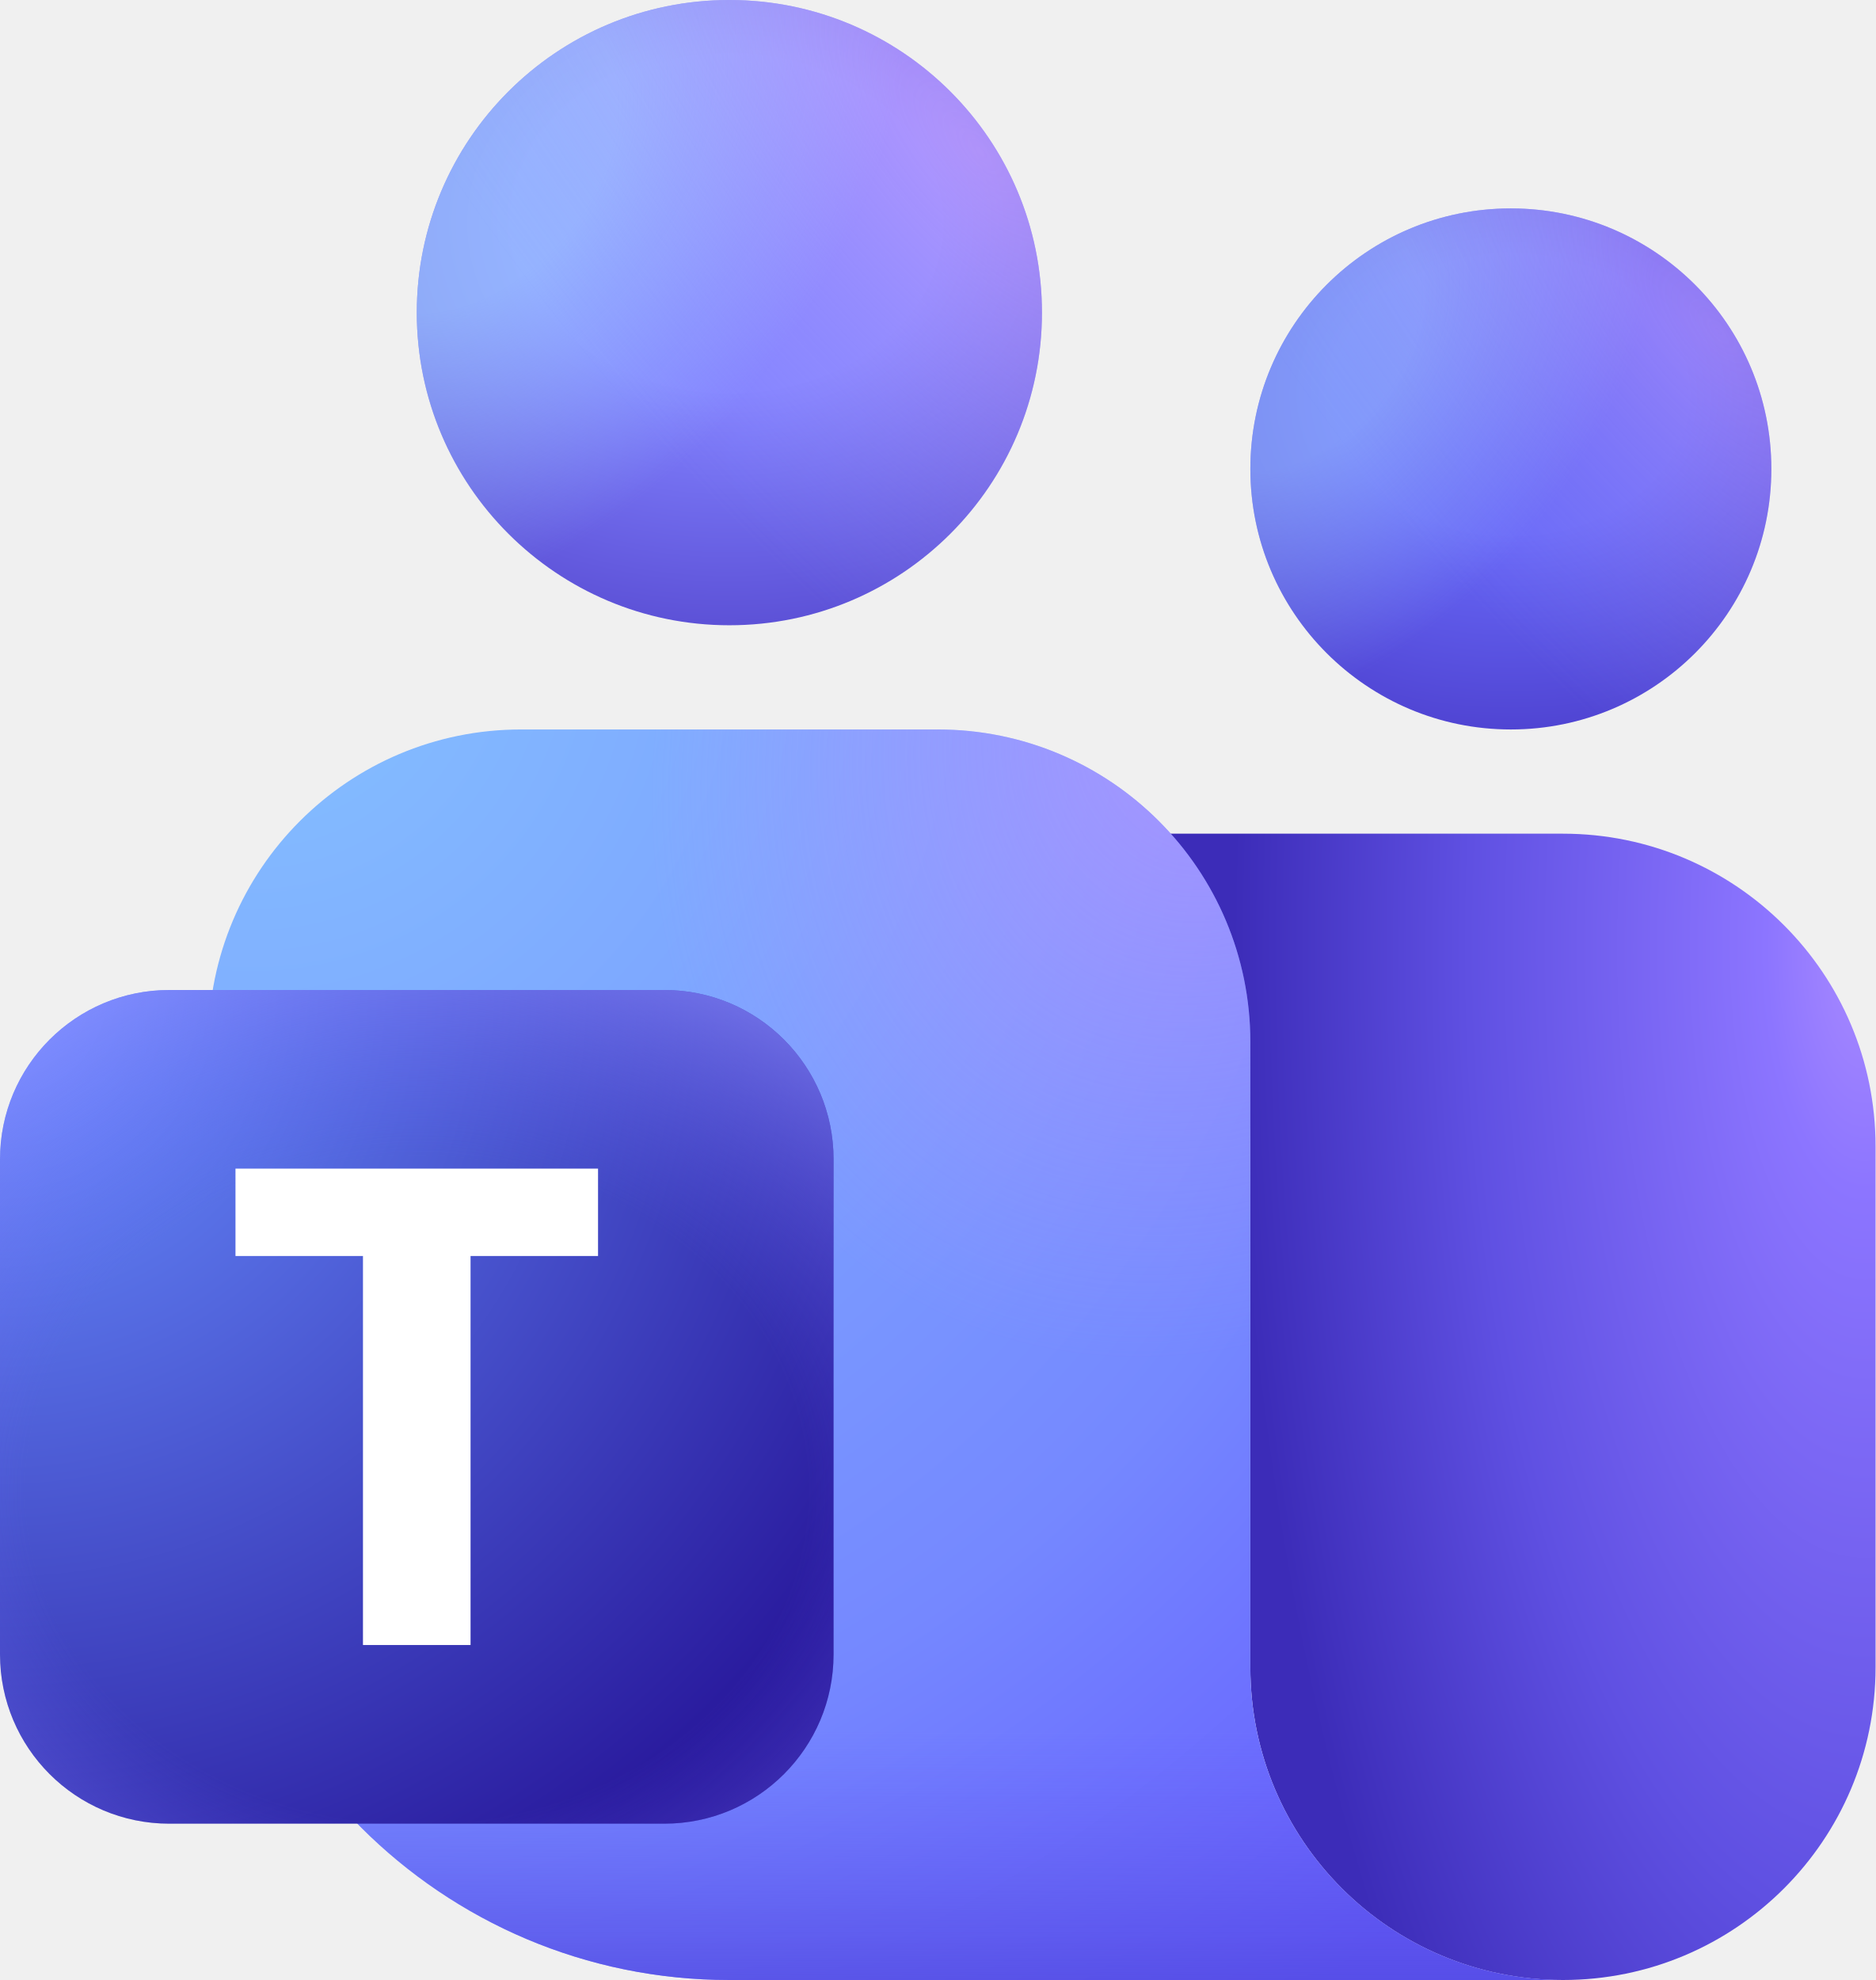
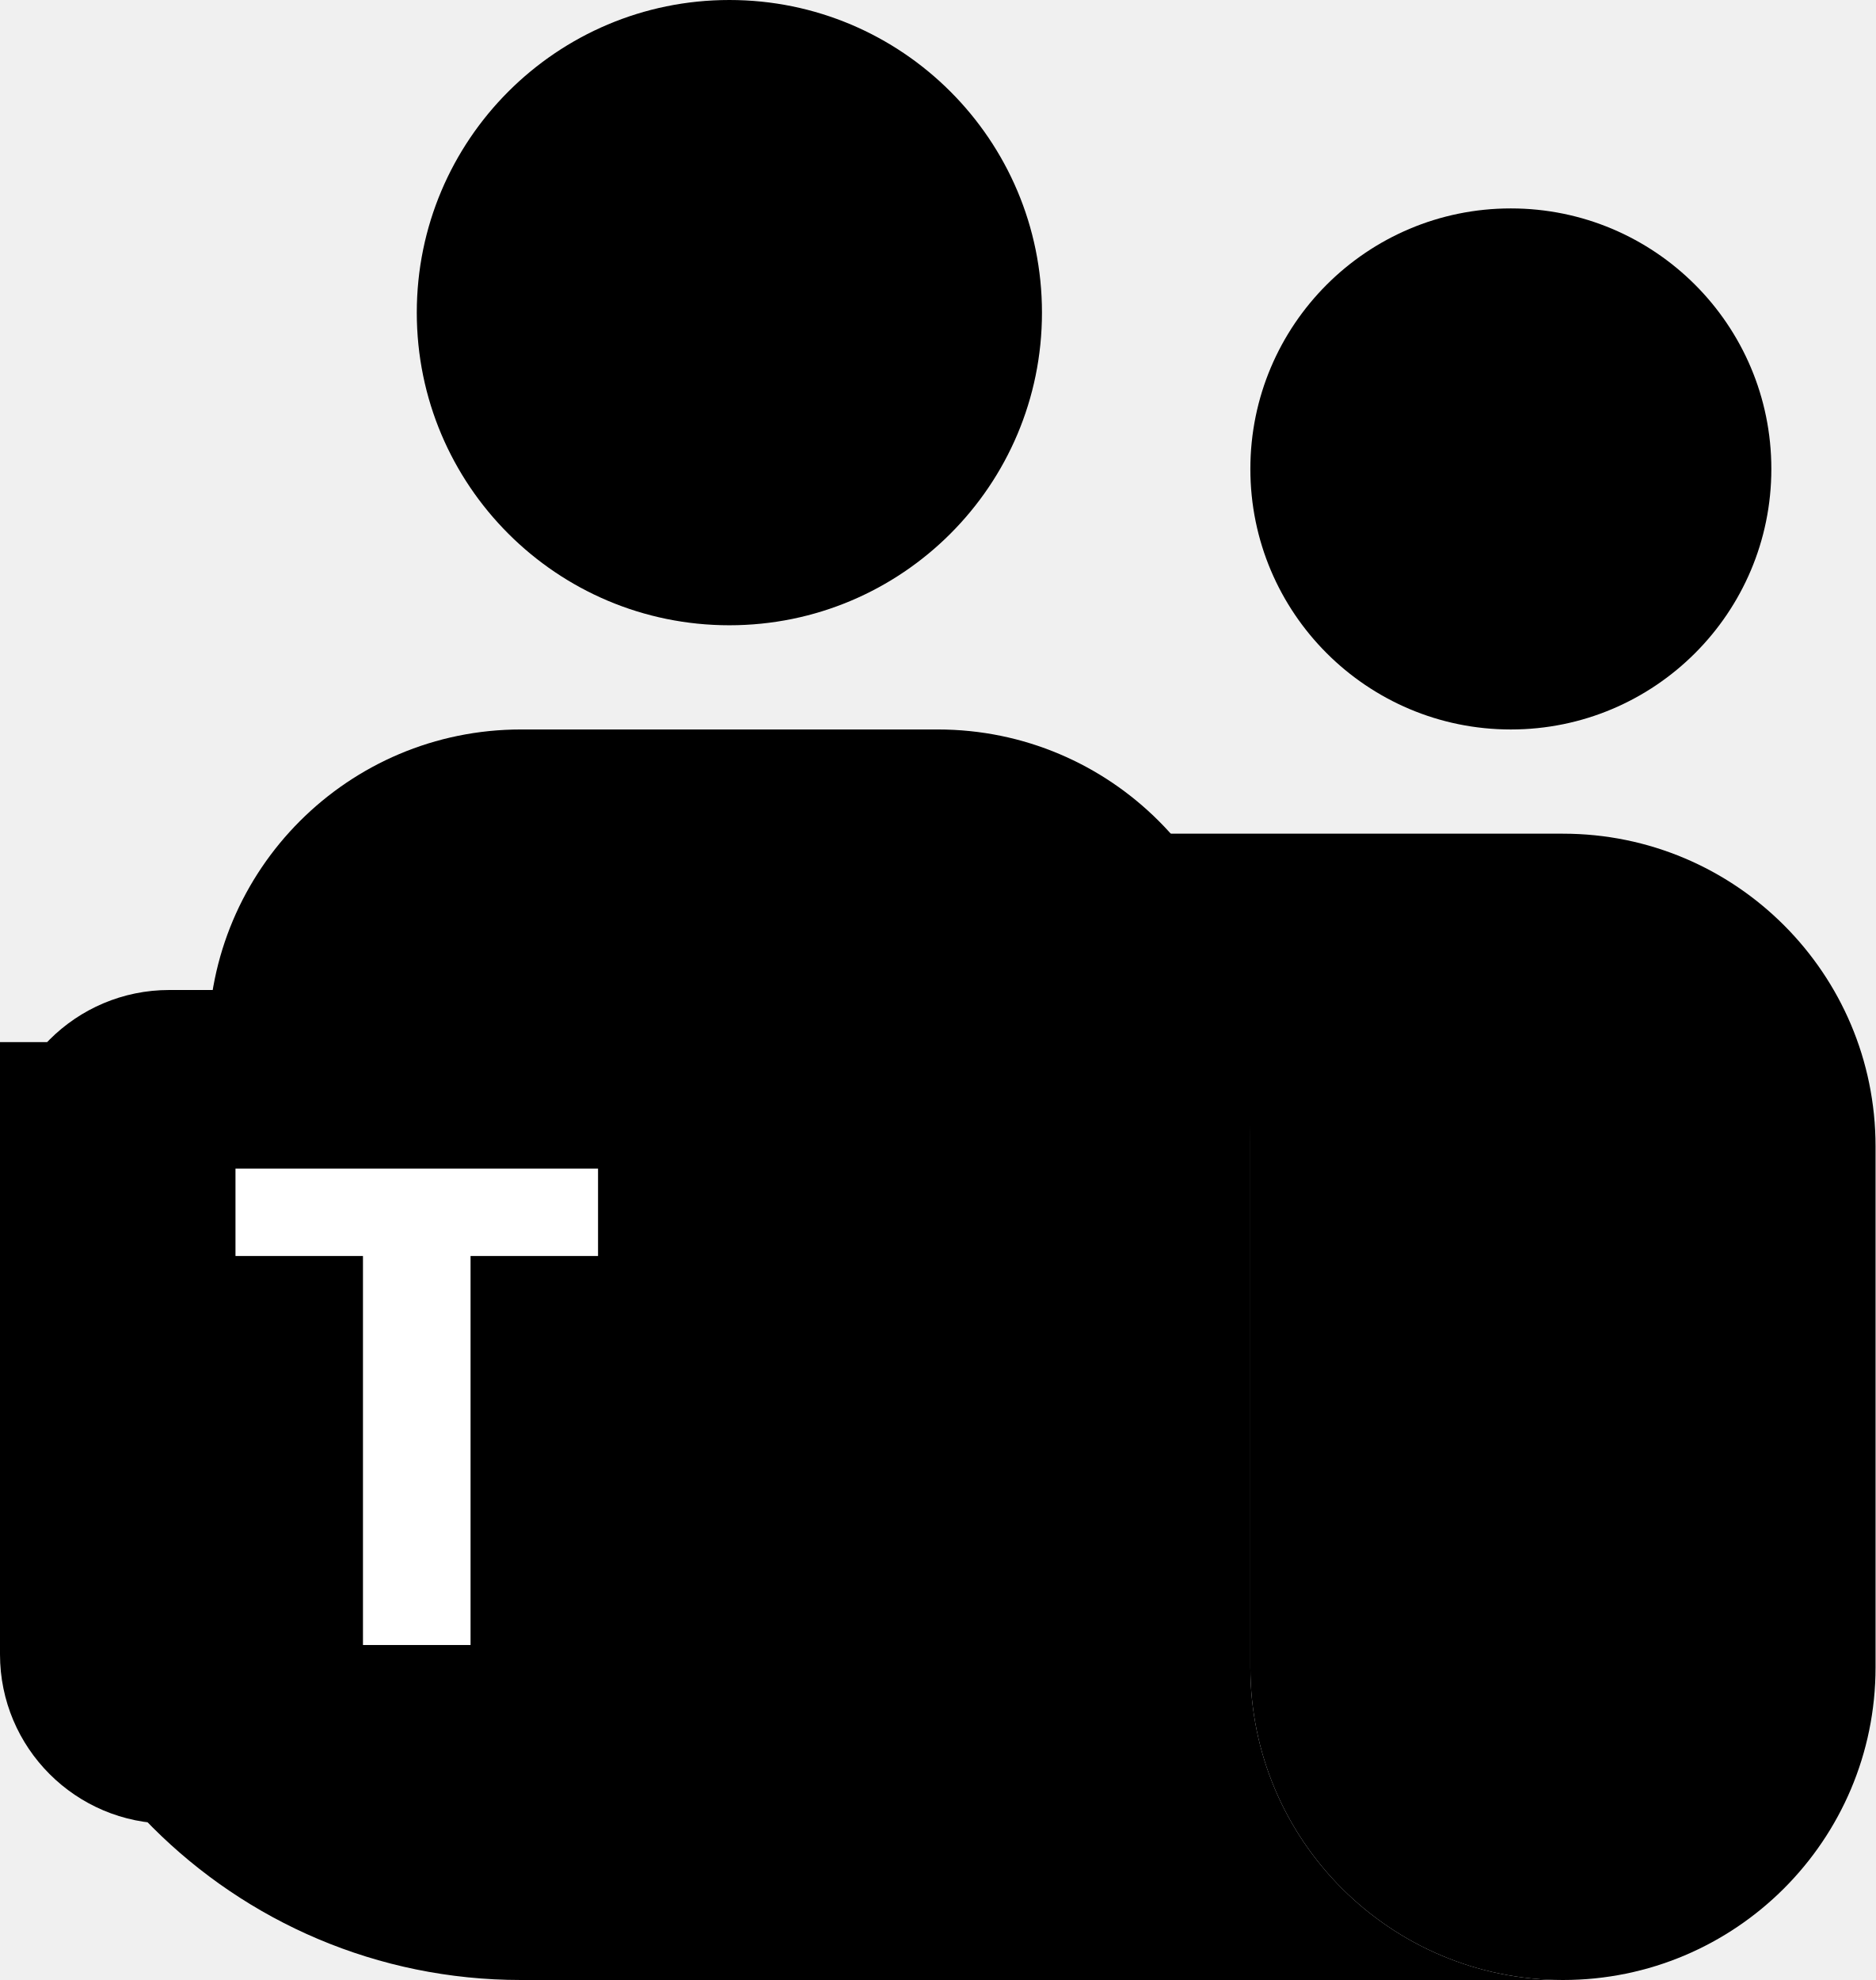
- <svg xmlns="http://www.w3.org/2000/svg" fill="none" viewBox="4 4 36 38">
-   <path fill="url(#teams-a)" d="M22 20h12c3.314 0 6 2.686 6 6v10c0 3.314-2.686 6-6 6s-6-2.686-6-6V26c0-3.314-2.686-6-6-6" />
-   <path fill="url(#teams-b)" d="M8 24c0-3.314 2.686-6 6-6h8c3.314 0 6 2.686 6 6v12c0 3.314 2.686 6 6 6l-16-0c-5.523 0-10-4.477-10-10z" />
-   <path fill="url(#teams-c)" fill-opacity=".7" d="M8 24c0-3.314 2.686-6 6-6h8c3.314 0 6 2.686 6 6v12c0 3.314 2.686 6 6 6l-16-0c-5.523 0-10-4.477-10-10z" />
-   <path fill="url(#teams-d)" fill-opacity=".7" d="M8 24c0-3.314 2.686-6 6-6h8c3.314 0 6 2.686 6 6v12c0 3.314 2.686 6 6 6l-16-0c-5.523 0-10-4.477-10-10z" />
-   <path fill="url(#teams-e)" d="M33 18c2.761 0 5-2.239 5-5s-2.239-5-5-5-5 2.239-5 5 2.239 5 5 5" />
-   <path fill="url(#teams-f)" fill-opacity=".46" d="M33 18c2.761 0 5-2.239 5-5s-2.239-5-5-5-5 2.239-5 5 2.239 5 5 5" />
-   <path fill="url(#teams-g)" fill-opacity=".4" d="M33 18c2.761 0 5-2.239 5-5s-2.239-5-5-5-5 2.239-5 5 2.239 5 5 5" />
-   <path fill="url(#teams-h)" d="M18 16c3.314 0 6-2.686 6-6 0-3.314-2.686-6-6-6s-6 2.686-6 6c0 3.314 2.686 6 6 6" />
-   <path fill="url(#teams-i)" fill-opacity=".6" d="M18 16c3.314 0 6-2.686 6-6 0-3.314-2.686-6-6-6s-6 2.686-6 6c0 3.314 2.686 6 6 6" />
-   <path fill="url(#teams-j)" fill-opacity=".5" d="M18 16c3.314 0 6-2.686 6-6 0-3.314-2.686-6-6-6s-6 2.686-6 6c0 3.314 2.686 6 6 6" />
-   <rect width="16" height="16" x="4" y="23" fill="url(#teams-k)" rx="3.25" />
-   <rect width="16" height="16" x="4" y="23" fill="url(#teams-l)" fill-opacity=".7" rx="3.25" />
-   <path fill="#fff" d="M15.479 28.105h-2.447v7.466h-2.065v-7.466H8.52v-1.677h6.959z" />
-   <defs>
-     <radialGradient id="teams-a" cx="0" cy="0" r="1" gradientTransform="matrix(13.4784 0 0 33.2694 39.7967 22.1739)" gradientUnits="userSpaceOnUse">
-       <stop stop-color="#a98aff" />
-       <stop offset=".14" stop-color="#8c75ff" />
-       <stop offset=".565" stop-color="#5f50e2" />
-       <stop offset=".9" stop-color="#3c2cb8" />
-     </radialGradient>
-     <radialGradient id="teams-b" cx="0" cy="0" r="1" gradientTransform="rotate(68.1539 -7.715661 14.71356)scale(32.752 33.1231)" gradientUnits="userSpaceOnUse">
-       <stop stop-color="#85c2ff" />
-       <stop offset=".69" stop-color="#7588ff" />
-       <stop offset="1" stop-color="#6459fe" />
-     </radialGradient>
-     <radialGradient id="teams-d" cx="0" cy="0" r="1" gradientTransform="rotate(113.326 8.092853 17.64475)scale(19.2186 15.4273)" gradientUnits="userSpaceOnUse">
-       <stop stop-color="#bd96ff" />
-       <stop offset=".687" stop-color="#bd96ff" stop-opacity="0" />
-     </radialGradient>
-     <radialGradient id="teams-e" cx="0" cy="0" r="1" gradientTransform="matrix(0 -10 12.6216 0 32.9999 11.5714)" gradientUnits="userSpaceOnUse">
-       <stop offset=".268" stop-color="#6868f7" />
-       <stop offset="1" stop-color="#3923b1" />
-     </radialGradient>
-     <radialGradient id="teams-f" cx="0" cy="0" r="1" gradientTransform="rotate(40.0516 -.03068196 44.87291)scale(7.14629 10.3363)" gradientUnits="userSpaceOnUse">
-       <stop offset=".271" stop-color="#a1d3ff" />
-       <stop offset=".813" stop-color="#a1d3ff" stop-opacity="0" />
-     </radialGradient>
-     <radialGradient id="teams-g" cx="0" cy="0" r="1" gradientTransform="rotate(-41.6581 32.118 -43.41948)scale(8.51275 20.8824)" gradientUnits="userSpaceOnUse">
-       <stop stop-color="#e3acfd" />
-       <stop offset=".816" stop-color="#9fa2ff" stop-opacity="0" />
-     </radialGradient>
-     <radialGradient id="teams-h" cx="0" cy="0" r="1" gradientTransform="matrix(0 -12 15.146 0 17.9999 8.28571)" gradientUnits="userSpaceOnUse">
-       <stop offset=".268" stop-color="#8282ff" />
-       <stop offset="1" stop-color="#3923b1" />
-     </radialGradient>
-     <radialGradient id="teams-i" cx="0" cy="0" r="1" gradientTransform="rotate(40.0516 -3.154651 21.41641)scale(8.57554 12.4035)" gradientUnits="userSpaceOnUse">
-       <stop offset=".271" stop-color="#a1d3ff" />
-       <stop offset=".813" stop-color="#a1d3ff" stop-opacity="0" />
-     </radialGradient>
-     <radialGradient id="teams-j" cx="0" cy="0" r="1" gradientTransform="rotate(-41.6581 20.3818 -26.51566)scale(10.2153 25.0589)" gradientUnits="userSpaceOnUse">
-       <stop stop-color="#e3acfd" />
-       <stop offset=".816" stop-color="#9fa2ff" stop-opacity="0" />
-     </radialGradient>
-     <radialGradient id="teams-k" cx="0" cy="0" r="1" gradientTransform="rotate(45 -25.76346 16.32843)scale(22.6274)" gradientUnits="userSpaceOnUse">
-       <stop offset=".047" stop-color="#688eff" />
-       <stop offset=".947" stop-color="#230f94" />
-     </radialGradient>
-     <radialGradient id="teams-l" cx="0" cy="0" r="1" gradientTransform="matrix(0 11.2 -13.0702 0 12 32.6)" gradientUnits="userSpaceOnUse">
-       <stop offset=".571" stop-color="#6965f6" stop-opacity="0" />
-       <stop offset="1" stop-color="#8f8fff" />
-     </radialGradient>
-     <linearGradient id="teams-c" x1="20.594" x2="20.594" y1="18" y2="42" gradientUnits="userSpaceOnUse">
-       <stop offset=".801" stop-color="#6864f6" stop-opacity="0" />
-       <stop offset="1" stop-color="#5149de" />
-     </linearGradient>
-   </defs>
+ <svg xmlns="http://www.w3.org/2000/svg" fill="none" viewBox="4 4 36 38" aria-hidden="true">
+   <path fill="currentColor" d="M22 20h12a6 6 0 0 1 6 6v10a6 6 0 0 1-12 0V26a6 6 0 0 0-6-6Z" />
+   <path fill="currentColor" d="M8 24a6 6 0 0 1 6-6h8a6 6 0 0 1 6 6v12a6 6 0 0 0 6 6H14C8.477 42 4 37.523 4 32V24Z" />
+   <circle cx="33" cy="13" r="5" fill="currentColor" />
+   <circle cx="18" cy="10" r="6" fill="currentColor" />
+   <rect x="4" y="23" width="16" height="16" rx="3.25" fill="currentColor" />
+   <path fill="#ffffff" d="M15.479 28.105h-2.447v7.466h-2.065v-7.466H8.52v-1.677h6.959z" />
</svg>
